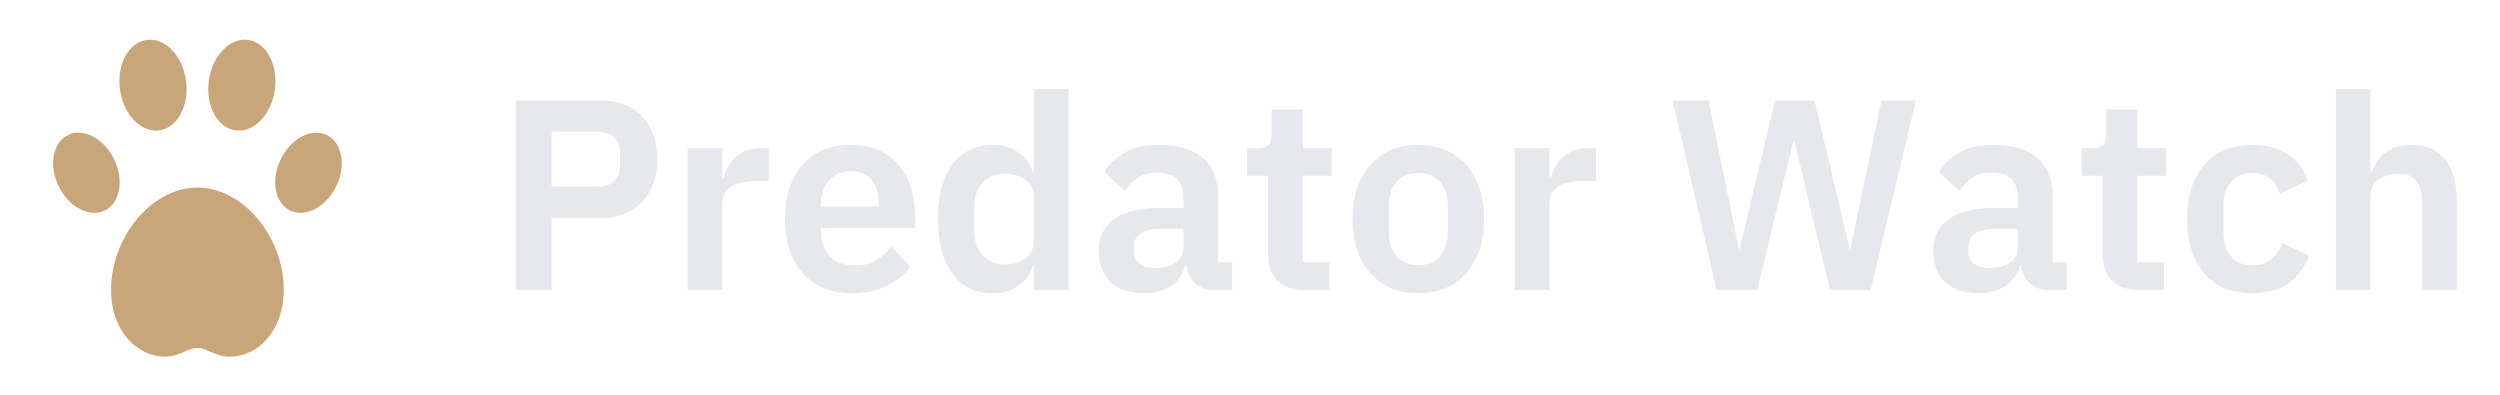
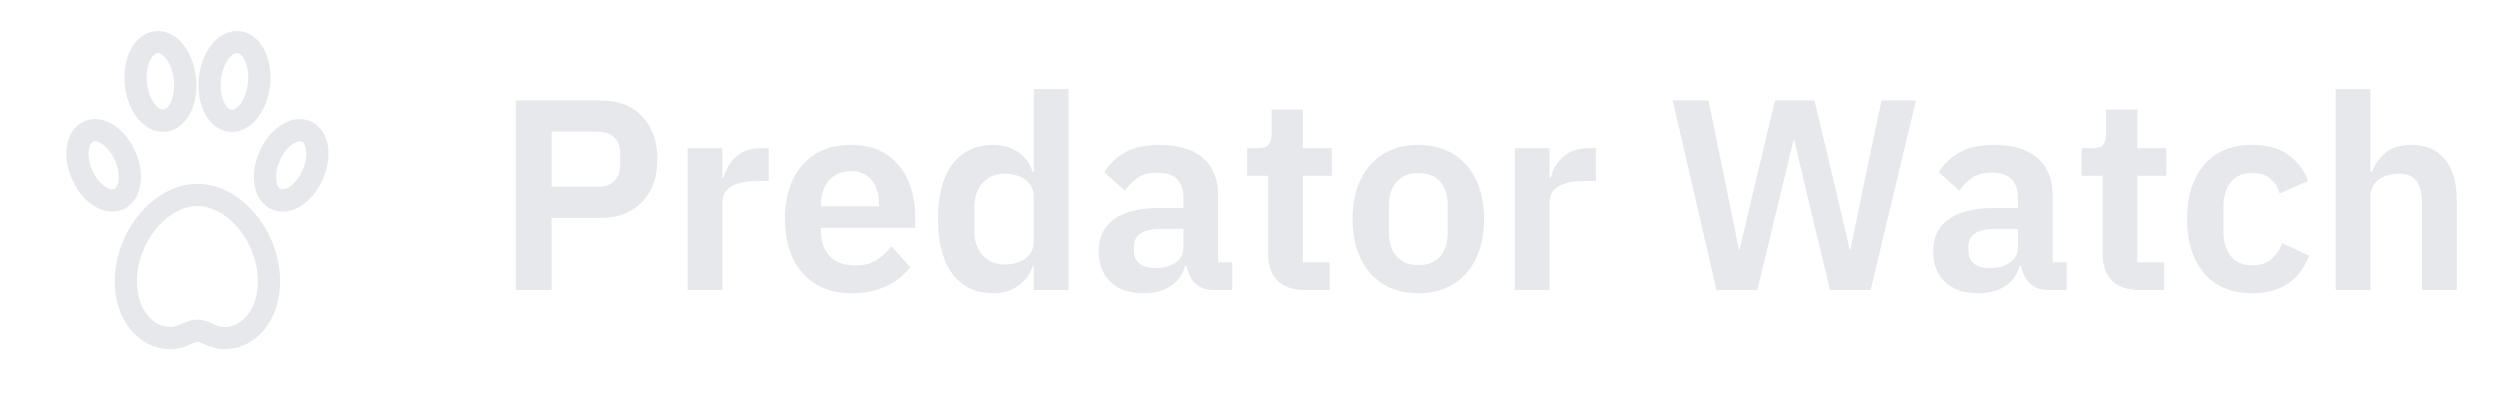
<svg xmlns="http://www.w3.org/2000/svg" viewBox="0 0 202.6 32" role="img" aria-label="Predator Watch">
-   <g fill="#c9a679">
-     <ellipse cx="12.4" cy="6.9" rx="2.7" ry="3.7" transform="rotate(-8 12.4 6.9)" />
-     <ellipse cx="19.6" cy="6.9" rx="2.7" ry="3.7" transform="rotate(8 19.6 6.9)" />
-     <ellipse cx="7" cy="14" rx="2.5" ry="3.4" transform="rotate(-26 7 14)" />
-     <ellipse cx="25" cy="14" rx="2.5" ry="3.4" transform="rotate(26 25 14)" />
-     <path d="M16 15.2c-3.7 0-7 4-7 8.3 0 3.2 2 5.4 4.4 5.4 1.2 0 1.8-.7 2.6-.7s1.4.7 2.6.7c2.4 0 4.4-2.2 4.4-5.4 0-4.3-3.3-8.3-7-8.3z" />
+   <g fill="none" stroke="#e6e8eb" stroke-width="1.8" stroke-linecap="round" stroke-linejoin="round">
+     <ellipse cx="13" cy="6.6" rx="2" ry="3.2" transform="rotate(-6 13 6.6)" />
+     <ellipse cx="19" cy="6.6" rx="2" ry="3.2" transform="rotate(6 19 6.6)" />
+     <ellipse cx="8.4" cy="13.4" rx="1.9" ry="3" transform="rotate(-24 8.4 13.4)" />
+     <ellipse cx="23.6" cy="13.4" rx="1.9" ry="3" transform="rotate(24 23.6 13.4)" />
+     <path d="M16 15.8c-3 0-5.8 3.4-5.8 7 0 2.8 1.7 4.6 3.6 4.6 1 0 1.5-.6 2.2-.6s1.2.6 2.2.6c1.9 0 3.6-1.8 3.6-4.6 0-3.6-2.8-7-5.8-7z" />
  </g>
  <g fill="#e6e8eb" transform="translate(40 23.5)">
    <path d="M4.701 0.0H1.798V-15.356H8.72Q10.137 -15.356 11.156 -14.763Q12.175 -14.169 12.725 -13.097Q13.274 -12.025 13.274 -10.599Q13.274 -9.18 12.725 -8.112Q12.175 -7.045 11.156 -6.444Q10.137 -5.843 8.72 -5.843H4.701ZM4.701 -12.828V-8.37H8.441Q9.012 -8.37 9.413 -8.569Q9.813 -8.768 10.034 -9.154Q10.255 -9.54 10.255 -10.089V-11.109Q10.255 -11.674 10.034 -12.052Q9.813 -12.431 9.413 -12.63Q9.012 -12.828 8.441 -12.828Z M18.539 0.0H15.724V-11.492H18.539V-9.107H18.649Q18.8 -9.719 19.171 -10.262Q19.543 -10.805 20.164 -11.148Q20.785 -11.492 21.694 -11.492H22.298V-8.832H21.419Q20.473 -8.832 19.83 -8.641Q19.187 -8.45 18.863 -8.063Q18.539 -7.676 18.539 -7.033Z M29.026 0.264Q27.33 0.264 26.117 -0.473Q24.903 -1.21 24.257 -2.564Q23.611 -3.919 23.611 -5.754Q23.611 -7.573 24.242 -8.92Q24.872 -10.266 26.062 -11.011Q27.253 -11.756 28.933 -11.756Q30.73 -11.756 31.884 -10.963Q33.038 -10.17 33.601 -8.854Q34.164 -7.538 34.164 -5.963V-5.034H26.53V-4.755Q26.53 -3.513 27.234 -2.751Q27.939 -1.989 29.322 -1.989Q30.369 -1.989 31.048 -2.433Q31.727 -2.877 32.244 -3.544L33.762 -1.851Q33.057 -0.893 31.836 -0.315Q30.616 0.264 29.026 0.264ZM28.979 -9.63Q28.235 -9.63 27.684 -9.291Q27.133 -8.952 26.831 -8.349Q26.53 -7.747 26.53 -6.943V-6.773H31.233V-6.984Q31.233 -7.779 30.975 -8.372Q30.718 -8.965 30.214 -9.297Q29.71 -9.63 28.979 -9.63Z M43.782 0.0V-1.91H43.678Q43.358 -0.932 42.502 -0.334Q41.646 0.264 40.511 0.264Q39.072 0.264 38.066 -0.439Q37.06 -1.141 36.538 -2.491Q36.015 -3.841 36.015 -5.754Q36.015 -7.673 36.538 -9.011Q37.06 -10.35 38.066 -11.053Q39.072 -11.756 40.511 -11.756Q41.646 -11.756 42.512 -11.169Q43.378 -10.582 43.678 -9.582H43.782V-16.28H46.596V0.0ZM41.414 -2.064Q42.089 -2.064 42.624 -2.285Q43.16 -2.506 43.471 -2.93Q43.782 -3.354 43.782 -3.94V-7.59Q43.782 -8.151 43.471 -8.565Q43.16 -8.979 42.624 -9.203Q42.089 -9.427 41.414 -9.427Q40.328 -9.427 39.645 -8.694Q38.962 -7.96 38.962 -6.737V-4.755Q38.962 -3.547 39.645 -2.806Q40.328 -2.064 41.414 -2.064Z M59.861 0.0H58.297Q57.671 0.0 57.177 -0.297Q56.682 -0.594 56.407 -1.161Q56.131 -1.728 56.131 -2.503V-2.75L56.829 -1.972H56.043Q55.753 -0.876 54.861 -0.306Q53.969 0.264 52.688 0.264Q50.93 0.264 49.984 -0.668Q49.037 -1.6 49.037 -3.121Q49.037 -4.308 49.619 -5.084Q50.201 -5.86 51.299 -6.252Q52.398 -6.645 53.954 -6.645H55.904V-7.488Q55.904 -8.434 55.399 -8.971Q54.894 -9.509 53.763 -9.509Q52.782 -9.509 52.171 -9.078Q51.56 -8.647 51.16 -8.047L49.483 -9.549Q50.116 -10.544 51.175 -11.15Q52.233 -11.756 53.959 -11.756Q56.284 -11.756 57.501 -10.689Q58.718 -9.623 58.718 -7.648V-2.238H59.861ZM55.904 -4.953H54.099Q52.991 -4.953 52.442 -4.59Q51.893 -4.228 51.893 -3.532V-3.163Q51.893 -2.482 52.354 -2.128Q52.815 -1.775 53.625 -1.775Q54.273 -1.775 54.781 -1.965Q55.289 -2.154 55.596 -2.526Q55.904 -2.899 55.904 -3.44Z M67.751 0.0H65.738Q64.293 0.0 63.53 -0.761Q62.766 -1.521 62.766 -2.925V-9.254H61.067V-11.492H61.952Q62.587 -11.492 62.819 -11.785Q63.051 -12.078 63.051 -12.665V-14.622H65.581V-11.492H67.927V-9.254H65.581V-2.238H67.751Z M74.941 0.264Q73.299 0.264 72.105 -0.473Q70.911 -1.21 70.262 -2.564Q69.613 -3.919 69.613 -5.754Q69.613 -7.604 70.262 -8.943Q70.911 -10.282 72.105 -11.019Q73.299 -11.756 74.941 -11.756Q76.583 -11.756 77.777 -11.019Q78.971 -10.282 79.62 -8.943Q80.269 -7.604 80.269 -5.754Q80.269 -3.919 79.62 -2.564Q78.971 -1.21 77.777 -0.473Q76.583 0.264 74.941 0.264ZM74.941 -2.011Q76.045 -2.011 76.684 -2.698Q77.322 -3.384 77.322 -4.676V-6.816Q77.322 -8.123 76.684 -8.802Q76.045 -9.48 74.941 -9.48Q73.859 -9.48 73.209 -8.802Q72.56 -8.123 72.56 -6.816V-4.676Q72.56 -3.384 73.209 -2.698Q73.859 -2.011 74.941 -2.011Z M85.573 0.0H82.758V-11.492H85.573V-9.107H85.683Q85.834 -9.719 86.205 -10.262Q86.577 -10.805 87.198 -11.148Q87.819 -11.492 88.728 -11.492H89.332V-8.832H88.453Q87.507 -8.832 86.864 -8.641Q86.221 -8.45 85.897 -8.063Q85.573 -7.676 85.573 -7.033Z M102.41 0.0H99.107L95.554 -15.356H98.458L99.968 -7.98L100.918 -3.277H100.978L102.082 -7.98L103.848 -15.356H107.045L108.807 -7.98L109.896 -3.283H109.962L110.925 -7.98L112.477 -15.356H115.268L111.594 0.0H108.307L106.352 -8.121L105.409 -12.156H105.349L104.378 -8.121Z M127.489 0.0H125.925Q125.299 0.0 124.805 -0.297Q124.31 -0.594 124.035 -1.161Q123.759 -1.728 123.759 -2.503V-2.75L124.457 -1.972H123.671Q123.381 -0.876 122.489 -0.306Q121.597 0.264 120.316 0.264Q118.558 0.264 117.612 -0.668Q116.665 -1.6 116.665 -3.121Q116.665 -4.308 117.247 -5.084Q117.829 -5.86 118.927 -6.252Q120.026 -6.645 121.582 -6.645H123.532V-7.488Q123.532 -8.434 123.027 -8.971Q122.522 -9.509 121.391 -9.509Q120.41 -9.509 119.799 -9.078Q119.188 -8.647 118.788 -8.047L117.111 -9.549Q117.744 -10.544 118.803 -11.15Q119.861 -11.756 121.587 -11.756Q123.912 -11.756 125.129 -10.689Q126.346 -9.623 126.346 -7.648V-2.238H127.489ZM123.532 -4.953H121.727Q120.619 -4.953 120.07 -4.59Q119.521 -4.228 119.521 -3.532V-3.163Q119.521 -2.482 119.982 -2.128Q120.443 -1.775 121.253 -1.775Q121.901 -1.775 122.409 -1.965Q122.917 -2.154 123.224 -2.526Q123.532 -2.899 123.532 -3.44Z M135.379 0.0H133.366Q131.921 0.0 131.158 -0.761Q130.394 -1.521 130.394 -2.925V-9.254H128.695V-11.492H129.58Q130.215 -11.492 130.447 -11.785Q130.679 -12.078 130.679 -12.665V-14.622H133.209V-11.492H135.555V-9.254H133.209V-2.238H135.379Z M142.534 0.264Q139.996 0.264 138.619 -1.365Q137.241 -2.995 137.241 -5.754Q137.241 -8.513 138.619 -10.134Q139.996 -11.756 142.534 -11.756Q144.275 -11.756 145.409 -10.977Q146.544 -10.198 147.044 -8.845L144.748 -7.818Q144.548 -8.543 143.996 -9.012Q143.444 -9.48 142.534 -9.48Q141.375 -9.48 140.782 -8.74Q140.188 -8 140.188 -6.784V-4.692Q140.188 -3.498 140.782 -2.747Q141.375 -1.996 142.534 -1.996Q143.534 -1.996 144.095 -2.517Q144.656 -3.039 144.963 -3.805L147.123 -2.777Q146.557 -1.257 145.383 -0.496Q144.209 0.264 142.534 0.264Z M149.286 0.0V-16.28H152.101V-9.566H152.22Q152.56 -10.488 153.327 -11.122Q154.094 -11.756 155.432 -11.756Q157.192 -11.756 158.145 -10.578Q159.098 -9.4 159.098 -7.251V0.0H156.283V-6.974Q156.283 -8.192 155.844 -8.809Q155.404 -9.427 154.392 -9.427Q153.815 -9.427 153.292 -9.227Q152.768 -9.027 152.434 -8.618Q152.101 -8.21 152.101 -7.597V0.0Z" />
  </g>
</svg>
